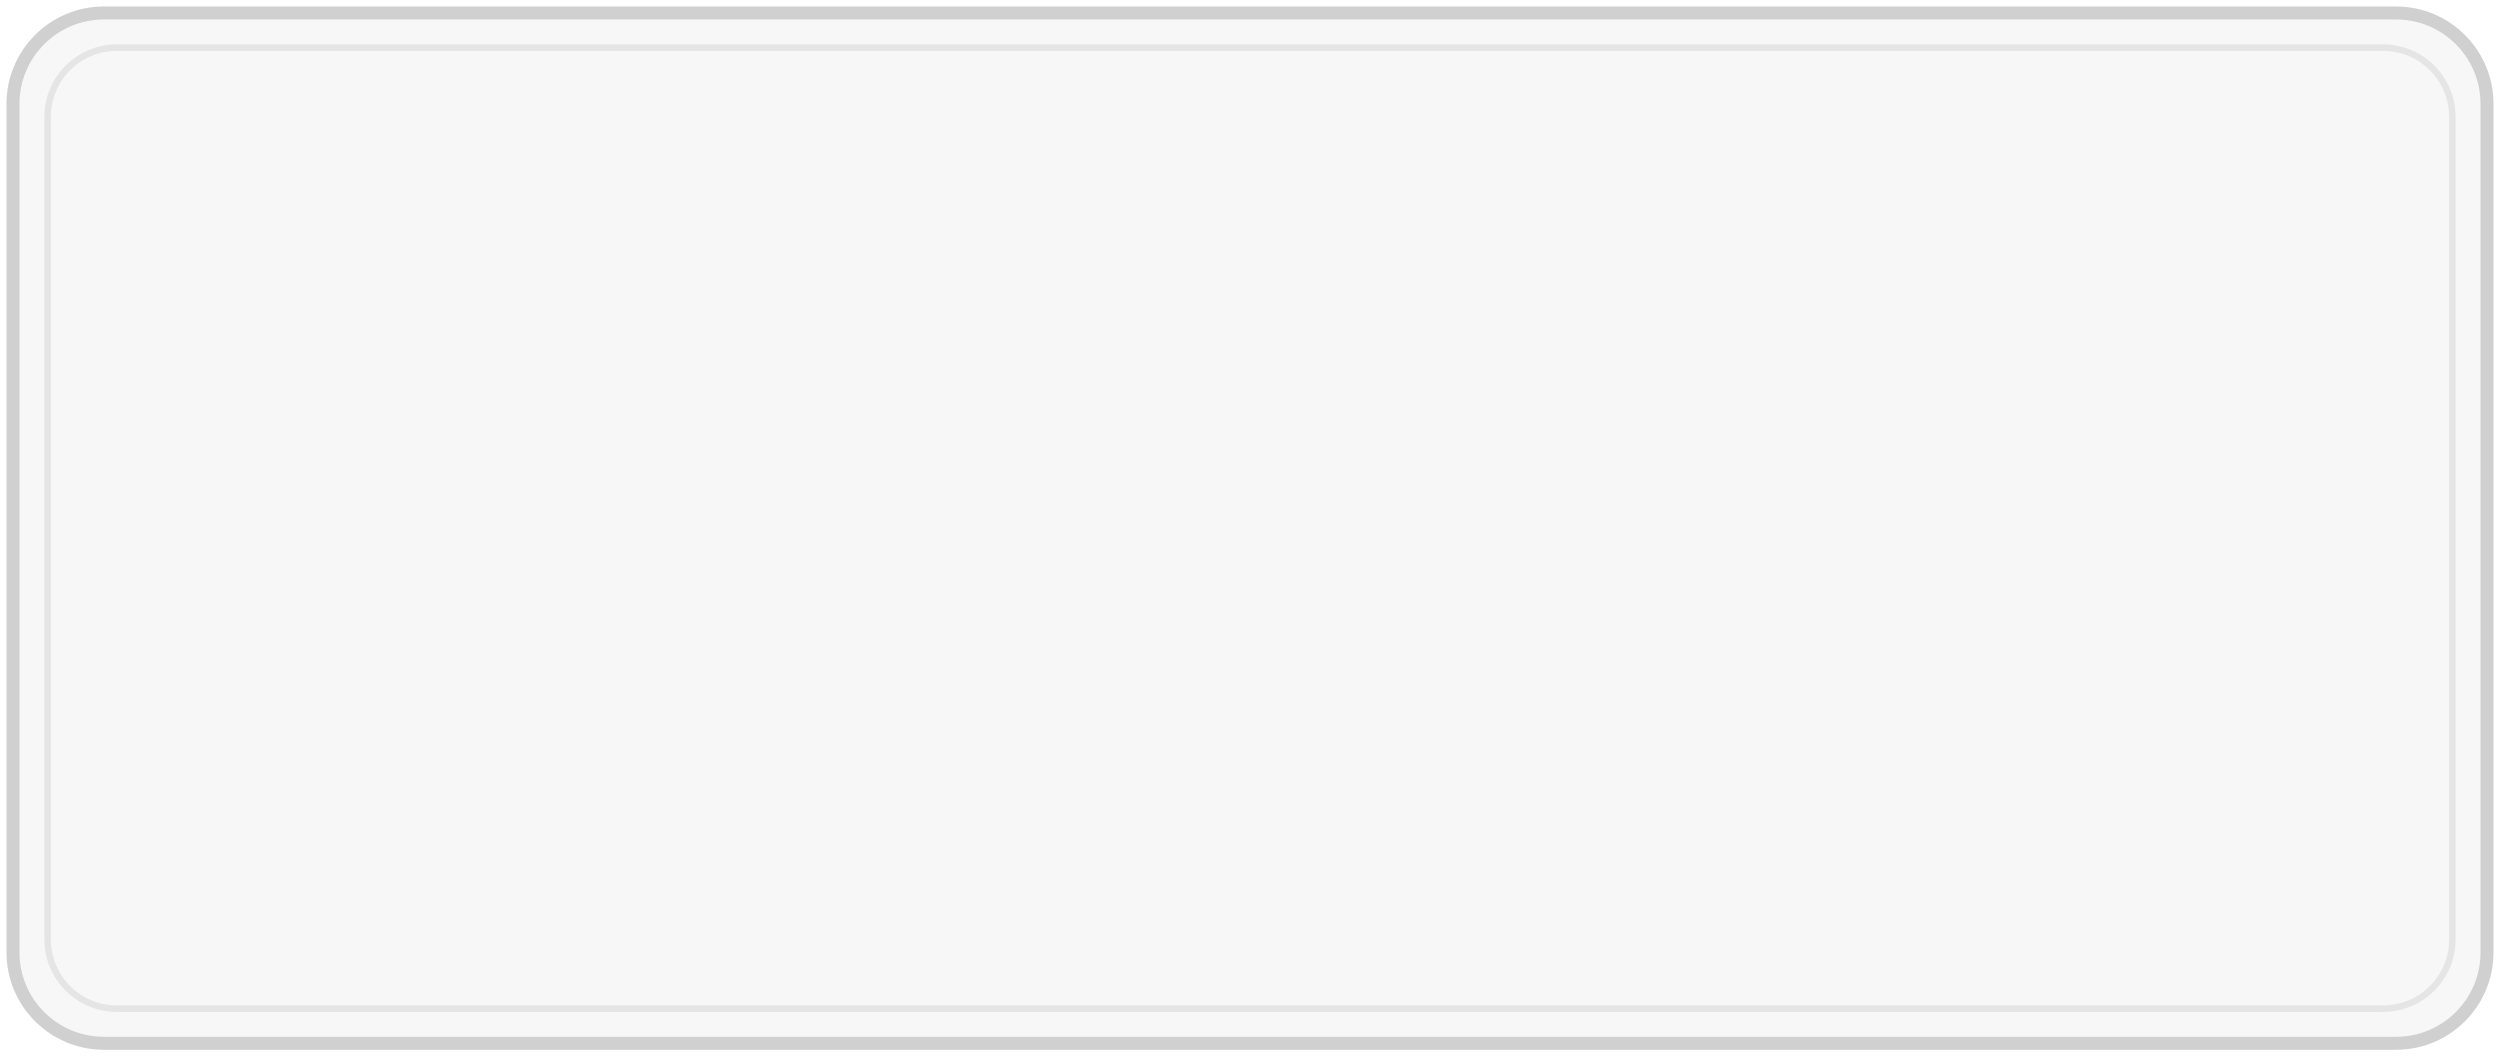
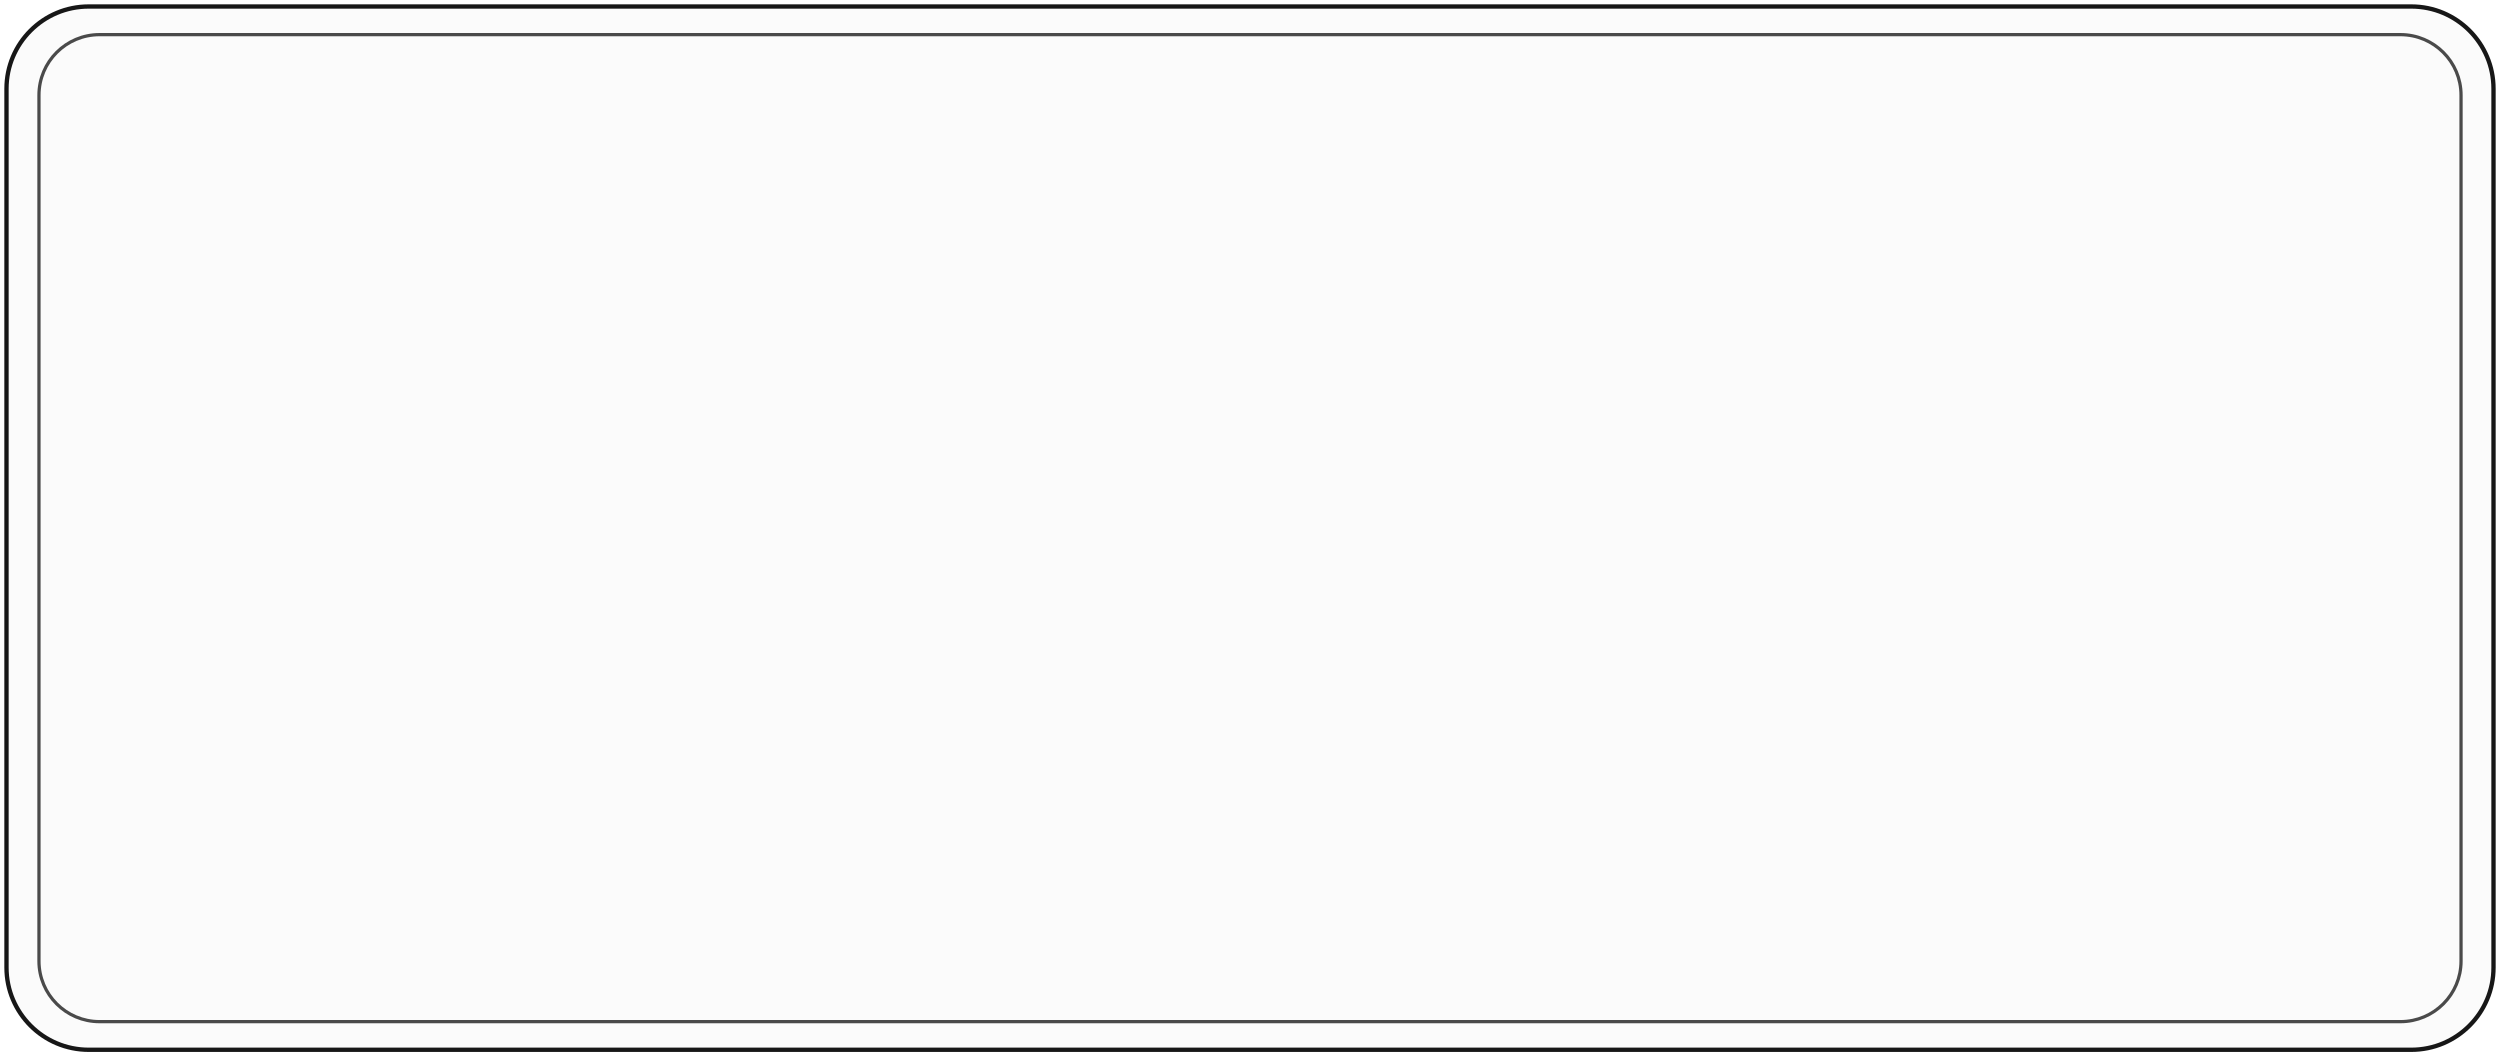
<svg xmlns="http://www.w3.org/2000/svg" viewBox="0 0 1155 488">
-   <rect x="6" y="6" width="1143" height="476" rx="42" fill="#f7f7f7" stroke="#d0d0d0" stroke-width="6" />
-   <rect x="22" y="22" width="1111" height="444" rx="32" fill="none" stroke="#e5e5e5" stroke-width="3" />
+   <rect x="3" y="3" width="1149" height="482" rx="38" fill="#fbfbfb" stroke="#171717" stroke-width="2" />
+   <rect x="18" y="16" width="1119" height="456" rx="28" fill="none" stroke="#4a4a4a" stroke-width="1.5" />
</svg>
